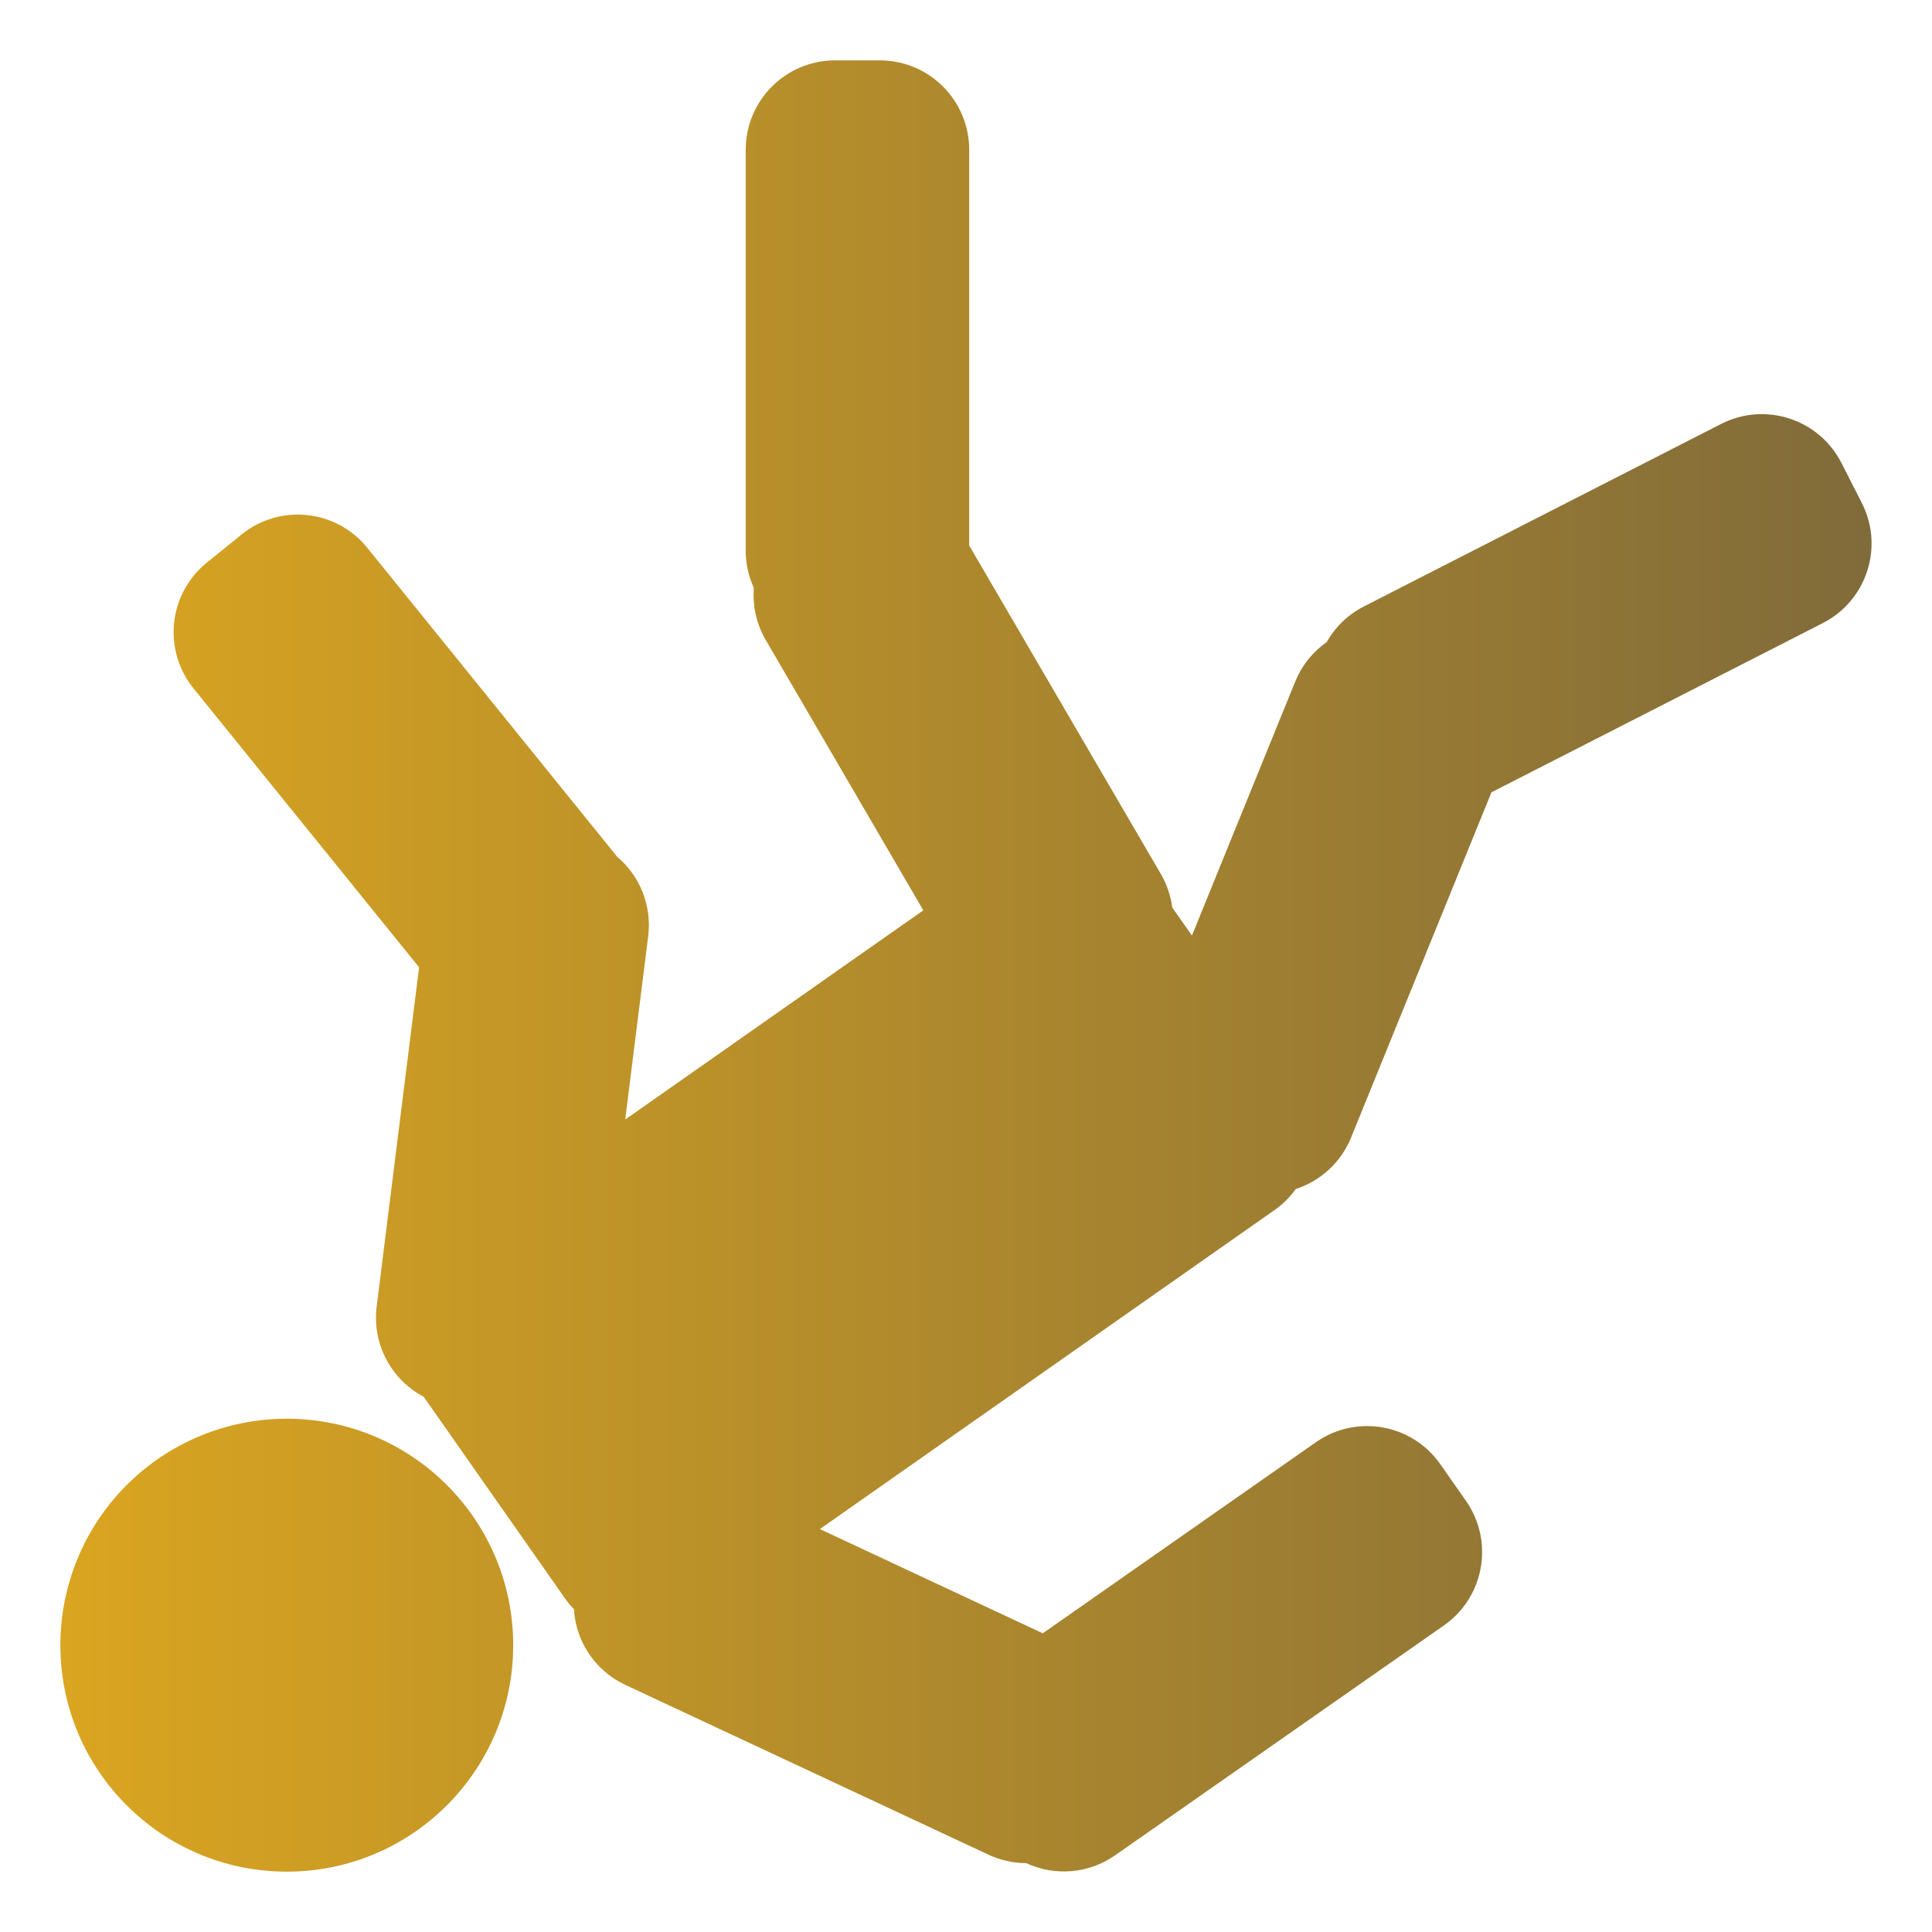
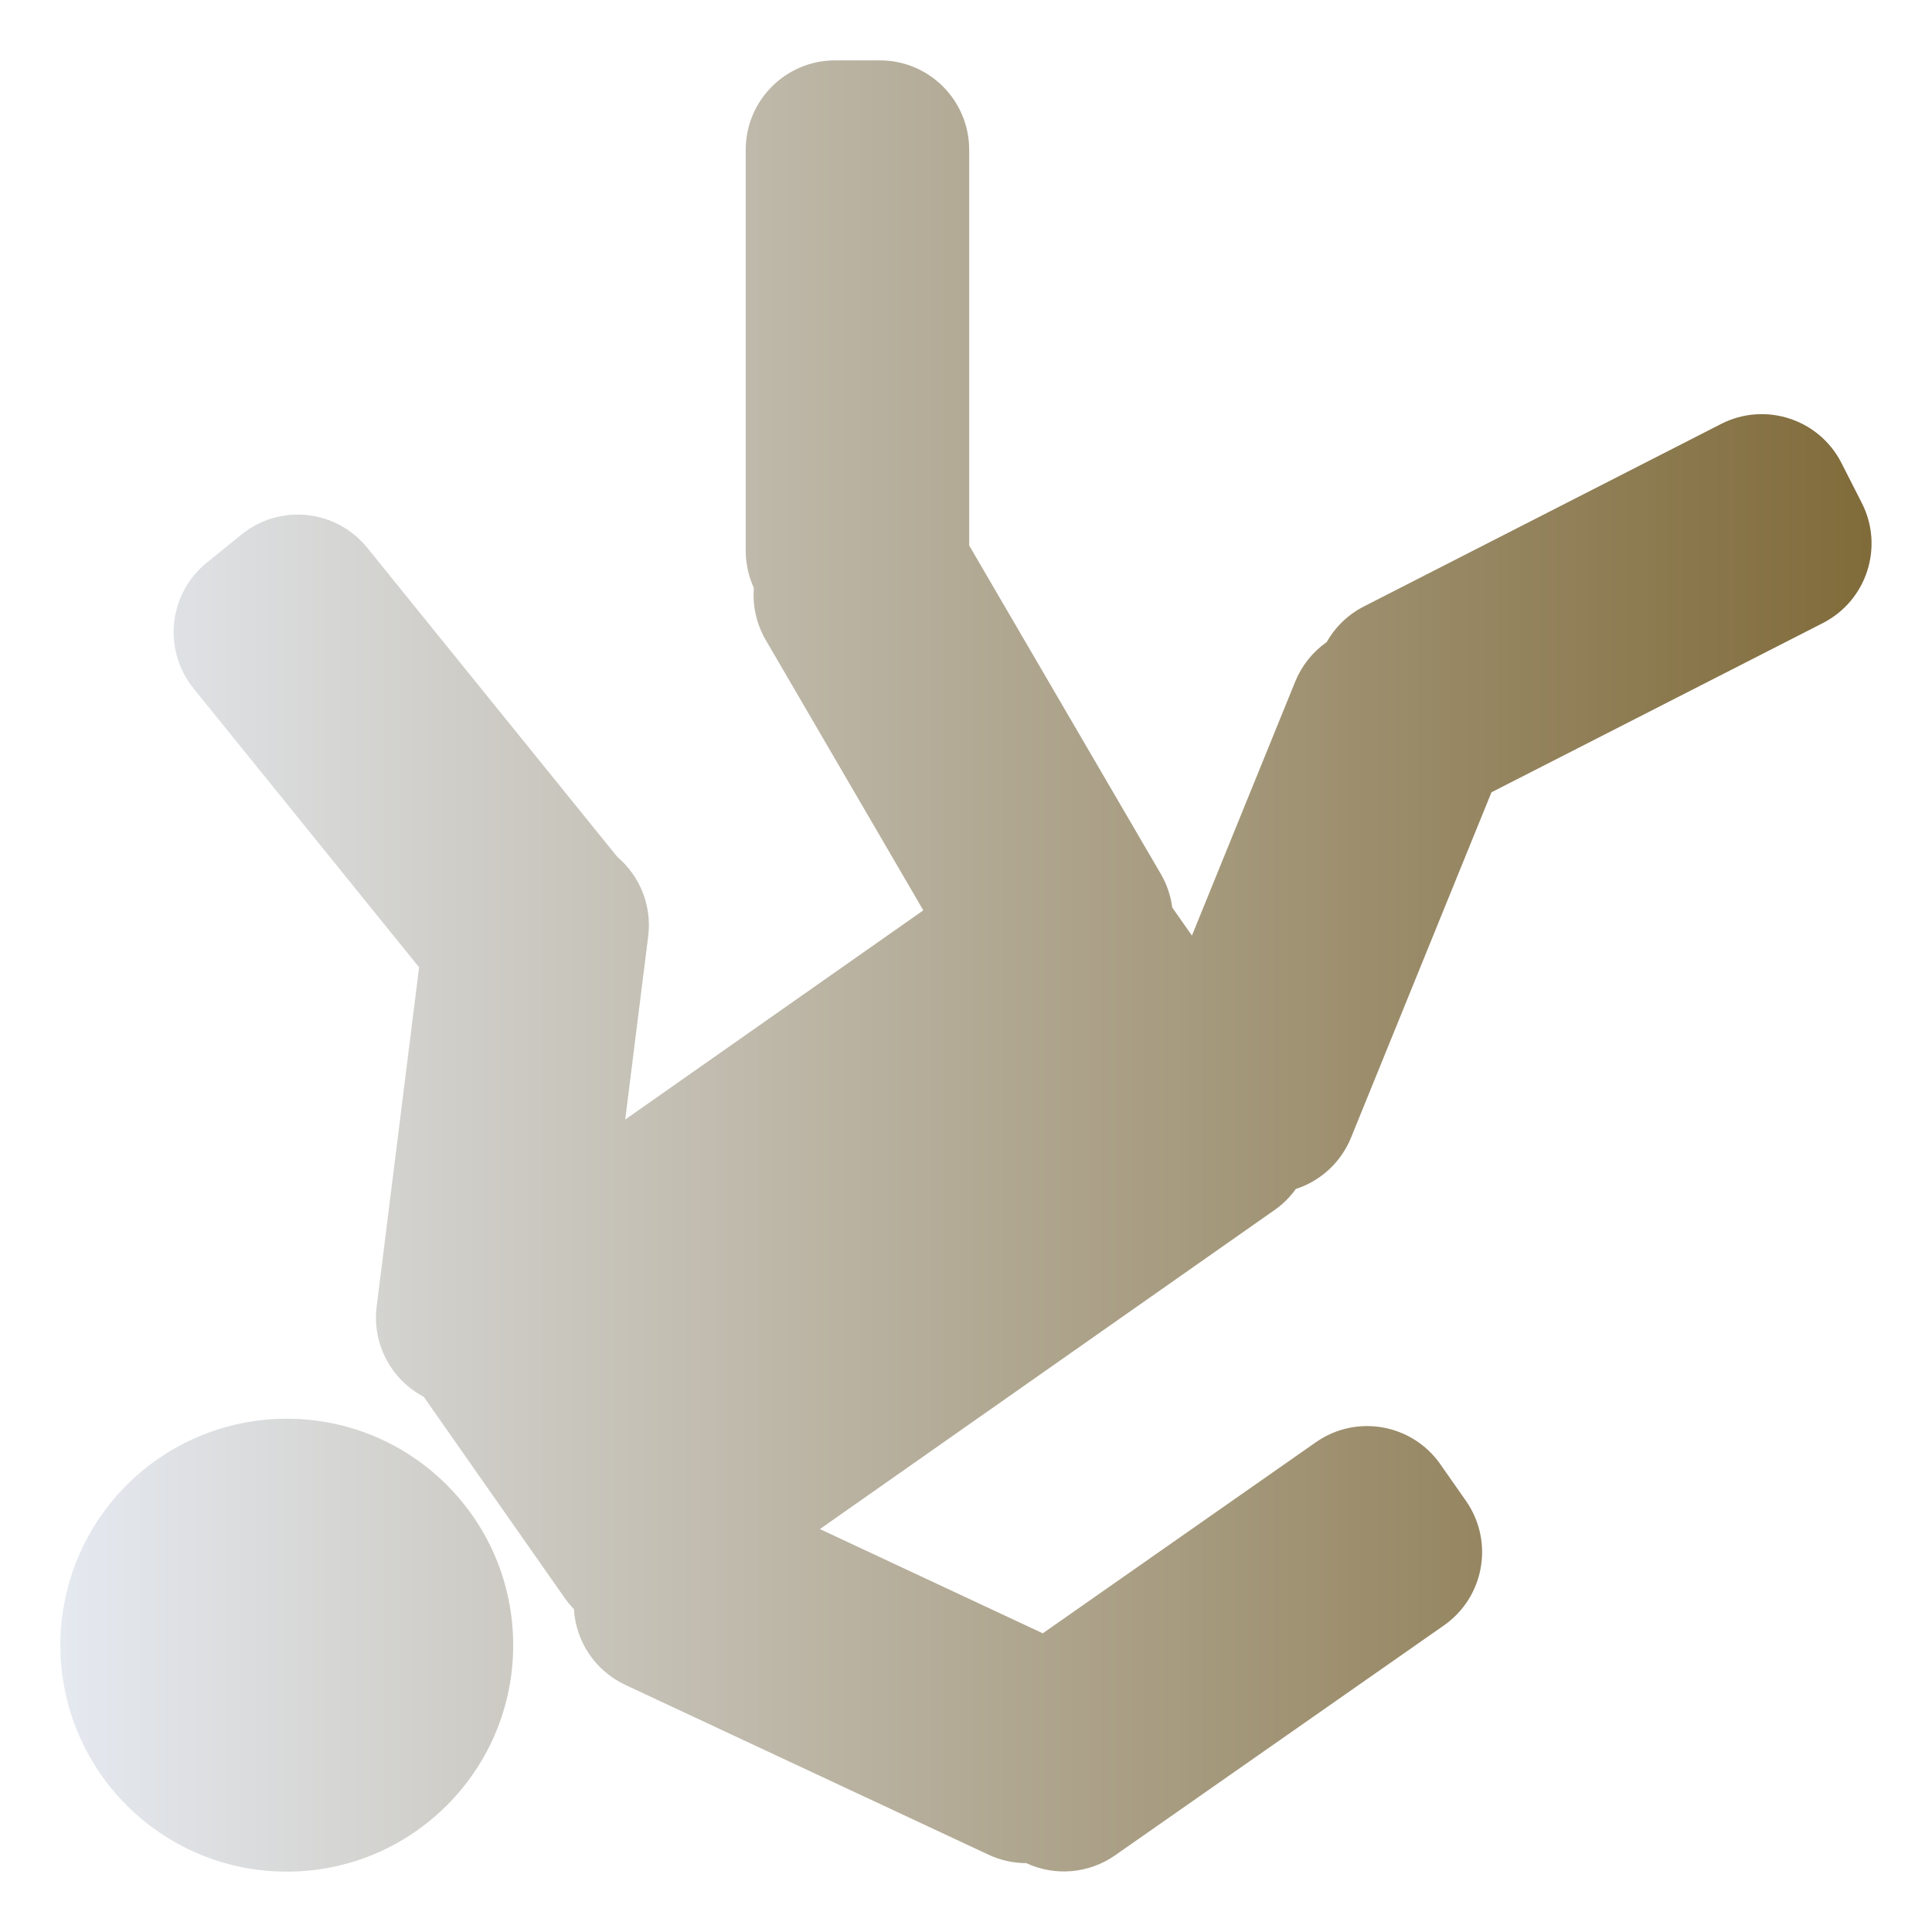
<svg xmlns="http://www.w3.org/2000/svg" viewBox="0 0 512 512" width="512" height="512" style="height: 512px; width: 512px;">
  <defs>
    <linearGradient id="sbed-falling-gradient-1">
-       <stop offset="0%" stop-color="#daa520" stop-opacity="1" />
+       <stop offset="0%" stop-color="#e5e9f0" stop-opacity="1" />
      <stop offset="100%" stop-color="#806b3a" stop-opacity="1" />
    </linearGradient>
  </defs>
  <g class="" transform="translate(0,0)" style="">
    <path d="M221.313 16a23.682 23.695 0 0 0-23.688 23.688v106.406a23.682 23.695 0 0 0 2.156 9.72 23.682 23.695 0 0 0 3.157 13.81l41.75 71.626-79 55.438 6.094-48.625a23.682 23.695 0 0 0-8.186-20.97l-66.28-81.937a23.682 23.695 0 0 0-33.314-3.5l-9.188 7.438a23.682 23.695 0 0 0-3.53 33.344l59.78 73.906-11.25 89.937a23.682 23.695 0 0 0 12.47 23.876l37.468 53.47a23.695 23.682 1.57 0 0 2.344 2.812 23.682 23.695 0 0 0 13.594 20.062L262 491.53a23.682 23.695 0 0 0 9.97 2.22 23.682 23.695 0 0 0 23.53-2.063l87.156-60.937a23.682 23.695 0 0 0 5.844-33l-6.78-9.688a23.682 23.695 0 0 0-32.97-5.875l-72.406 50.657-59.063-27.625 120.595-84.626a23.695 23.682 1.57 0 0 5.53-5.5 23.682 23.695 0 0 0 14.626-13.594l37.22-91.53 87.813-44.845a23.694 23.682 1.18 0 0 10.312-31.875L488 122.687a23.694 23.682 1.18 0 0-31.875-10.343l-94.688 48.375a23.694 23.682 1.18 0 0-9.843 9.436 23.682 23.695 0 0 0-8.344 10.47l-27.375 67.31-5.22-7.436a23.682 23.695 0 0 0-3-8.844l-50.81-87.094V39.688A23.682 23.695 0 0 0 233.154 16h-11.843zM77.75 376A59.994 60 0 0 0 16 436a59.994 60 0 1 0 120 0 59.994 60 0 0 0-58.25-60z" fill="url(#sbed-falling-gradient-1)" />
  </g>
</svg>
